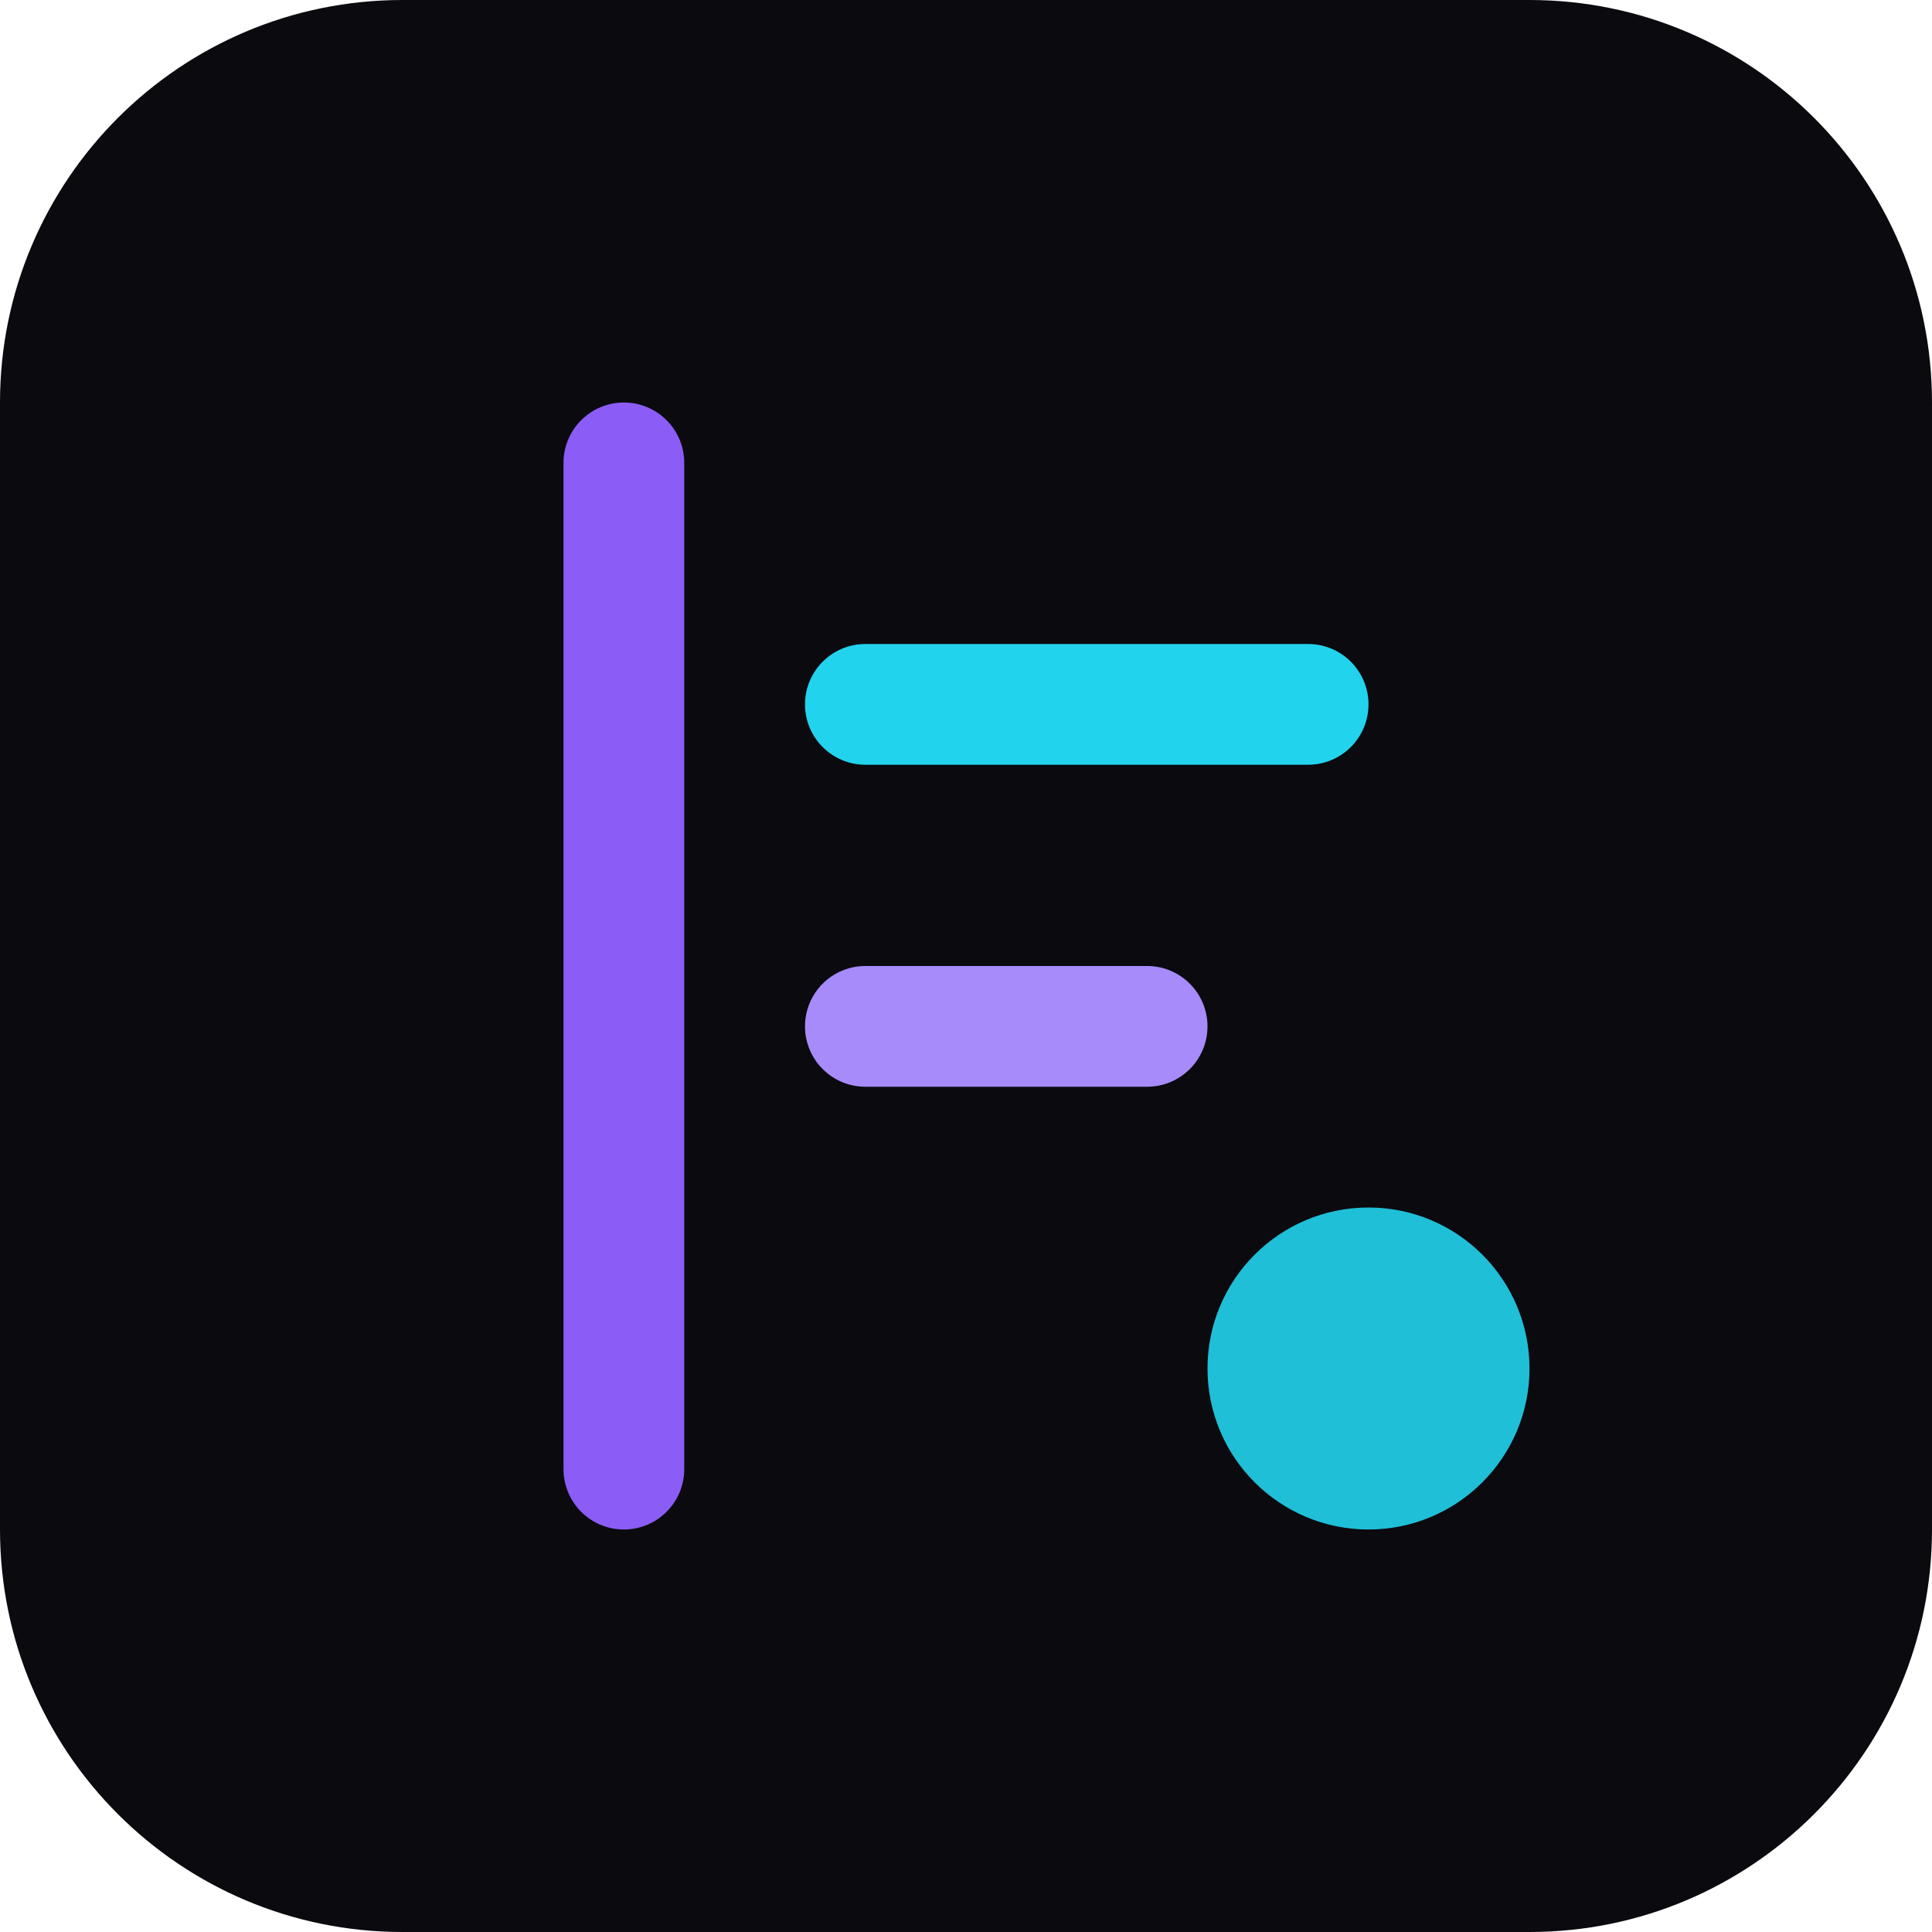
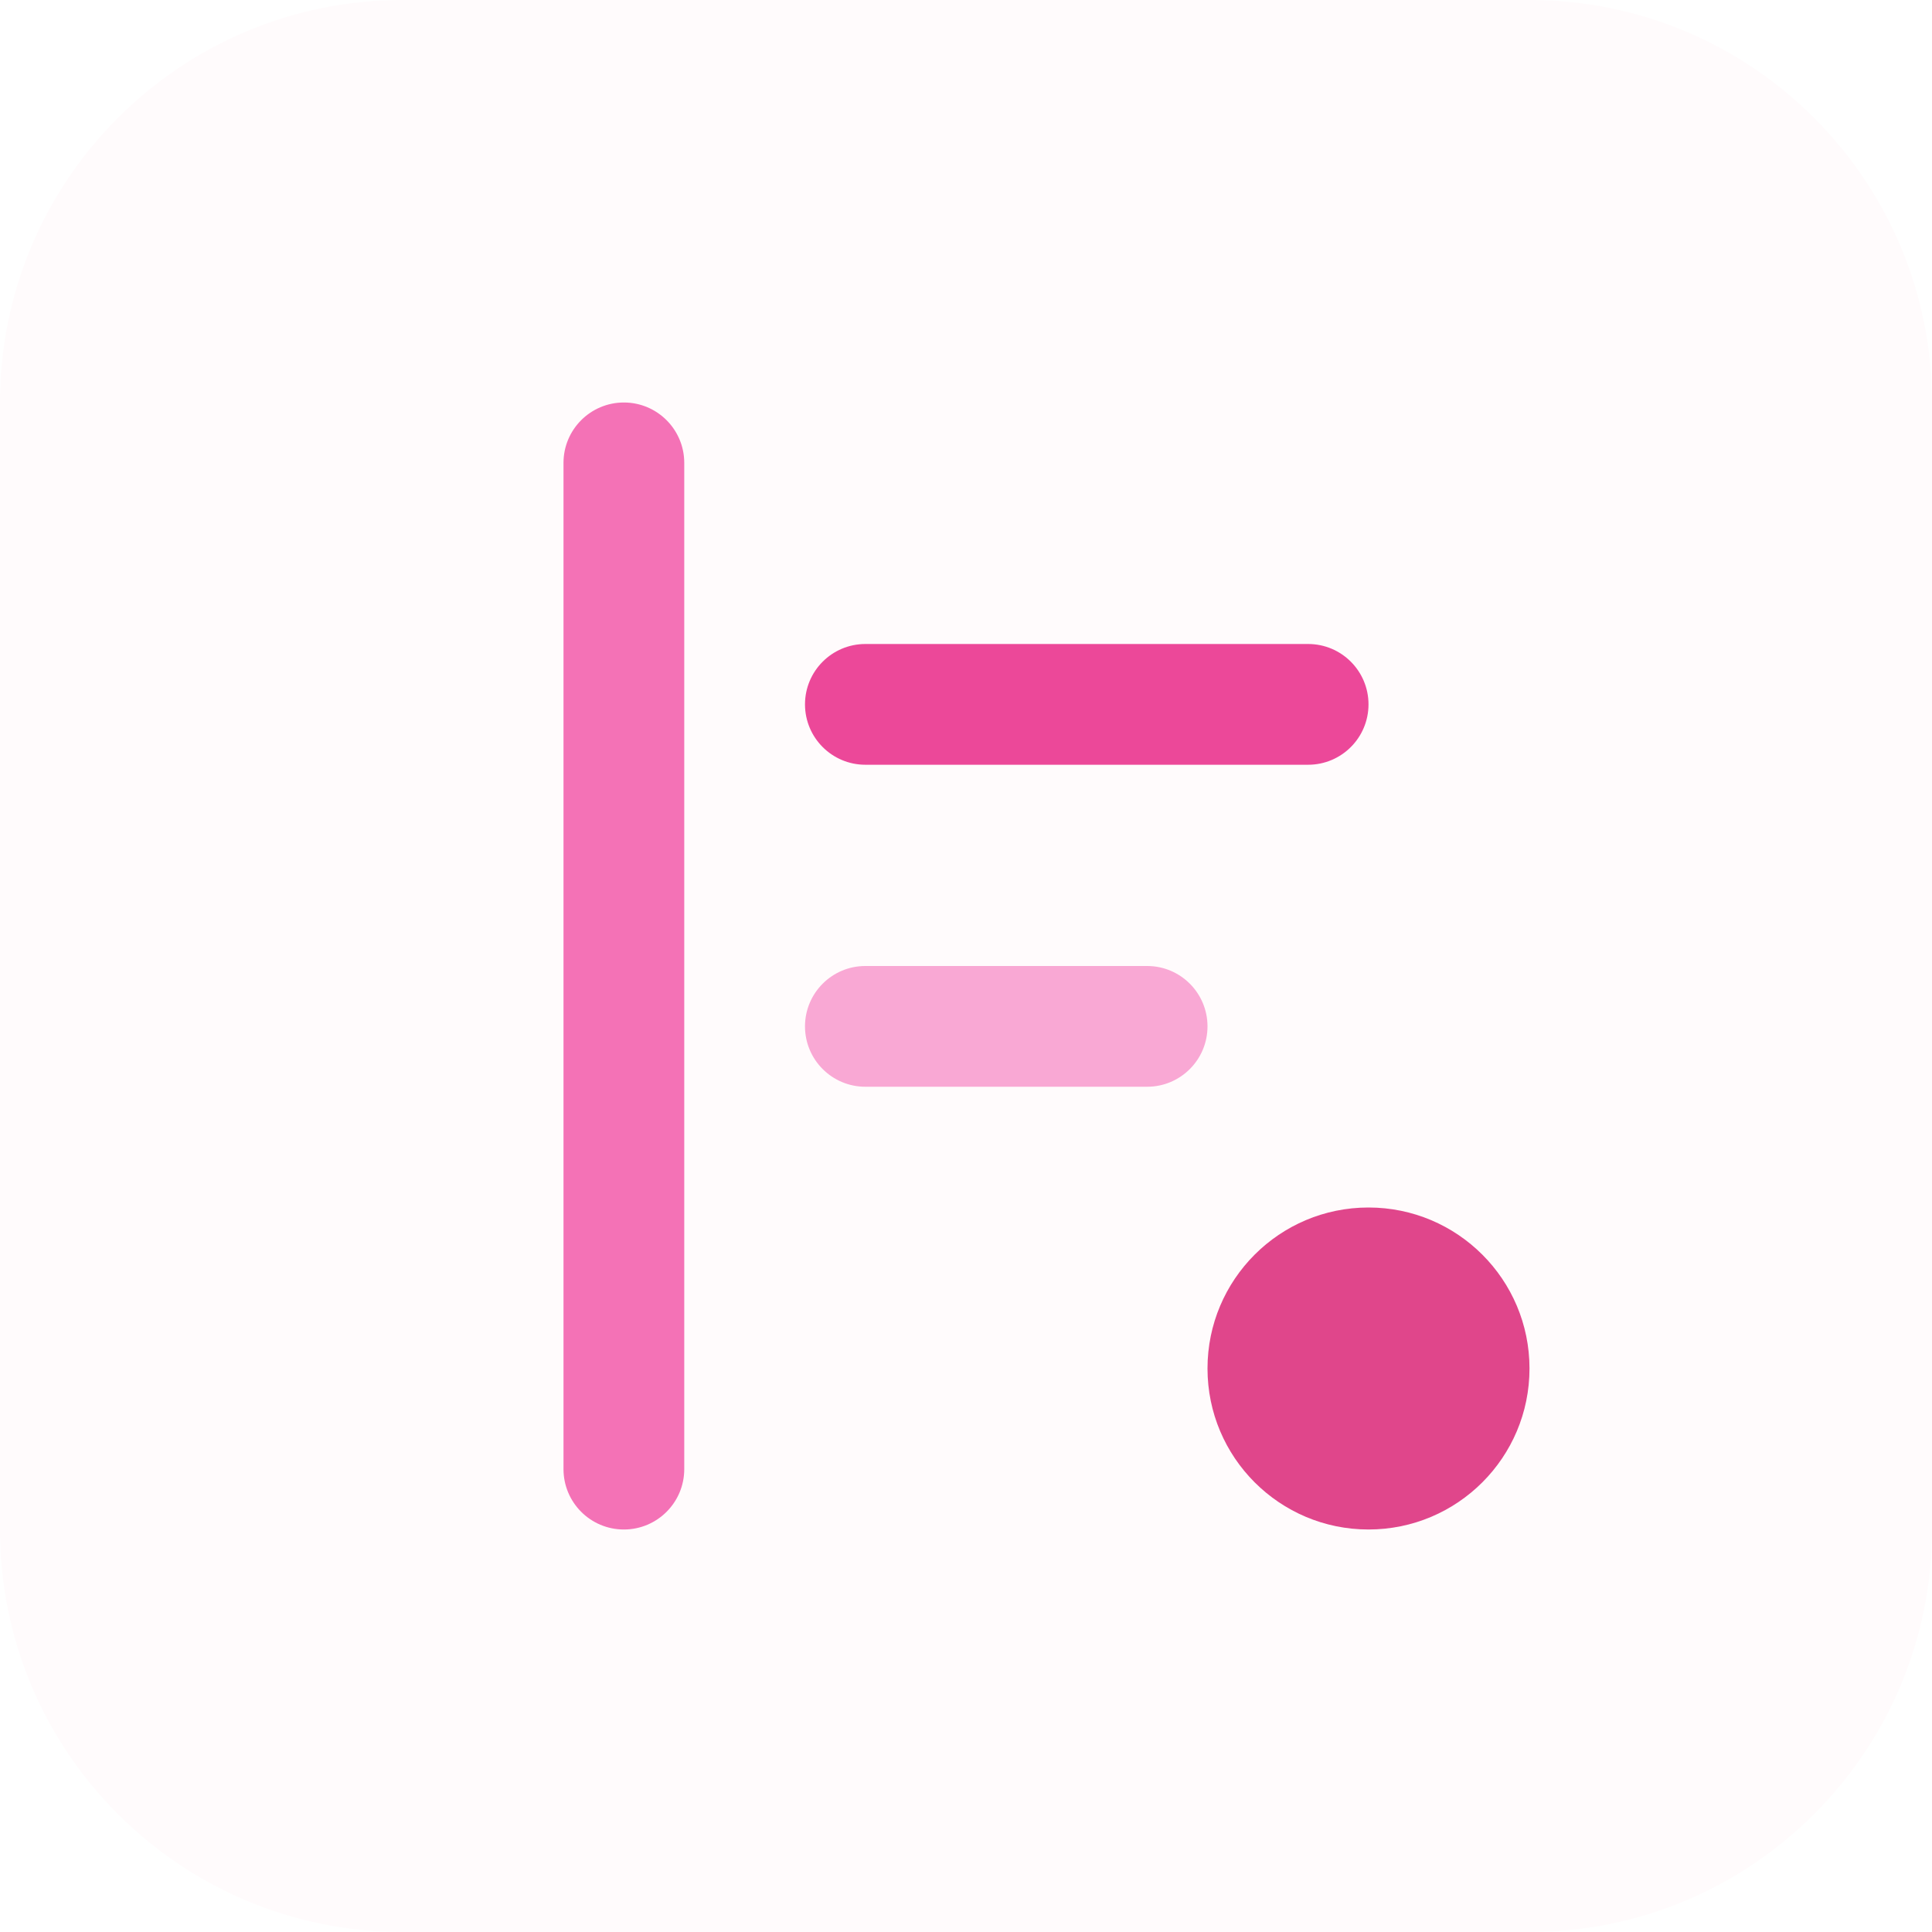
<svg xmlns="http://www.w3.org/2000/svg" viewBox="0 0 192 192" fill="none">
-   <rect width="192" height="192" rx="40" fill="#0A0A0F" />
-   <rect x="56" y="40" width="12" height="112" rx="6" fill="#8B5CF6" />
-   <rect x="80" y="64" width="56" height="12" rx="6" fill="#22D3EE" />
-   <rect x="80" y="96" width="40" height="12" rx="6" fill="#A78BFA" />
-   <circle cx="136" cy="136" r="16" fill="#22D3EE" opacity="0.9" />
+   <rect width="192" height="192" rx="40" fill="#FFFBFC" />
+   <rect x="56" y="40" width="12" height="112" rx="6" fill="#F472B6" />
+   <rect x="80" y="64" width="56" height="12" rx="6" fill="#EC4899" />
+   <rect x="80" y="96" width="40" height="12" rx="6" fill="#F9A8D4" />
+   <circle cx="136" cy="136" r="16" fill="#DB2777" opacity="0.85" />
</svg>
